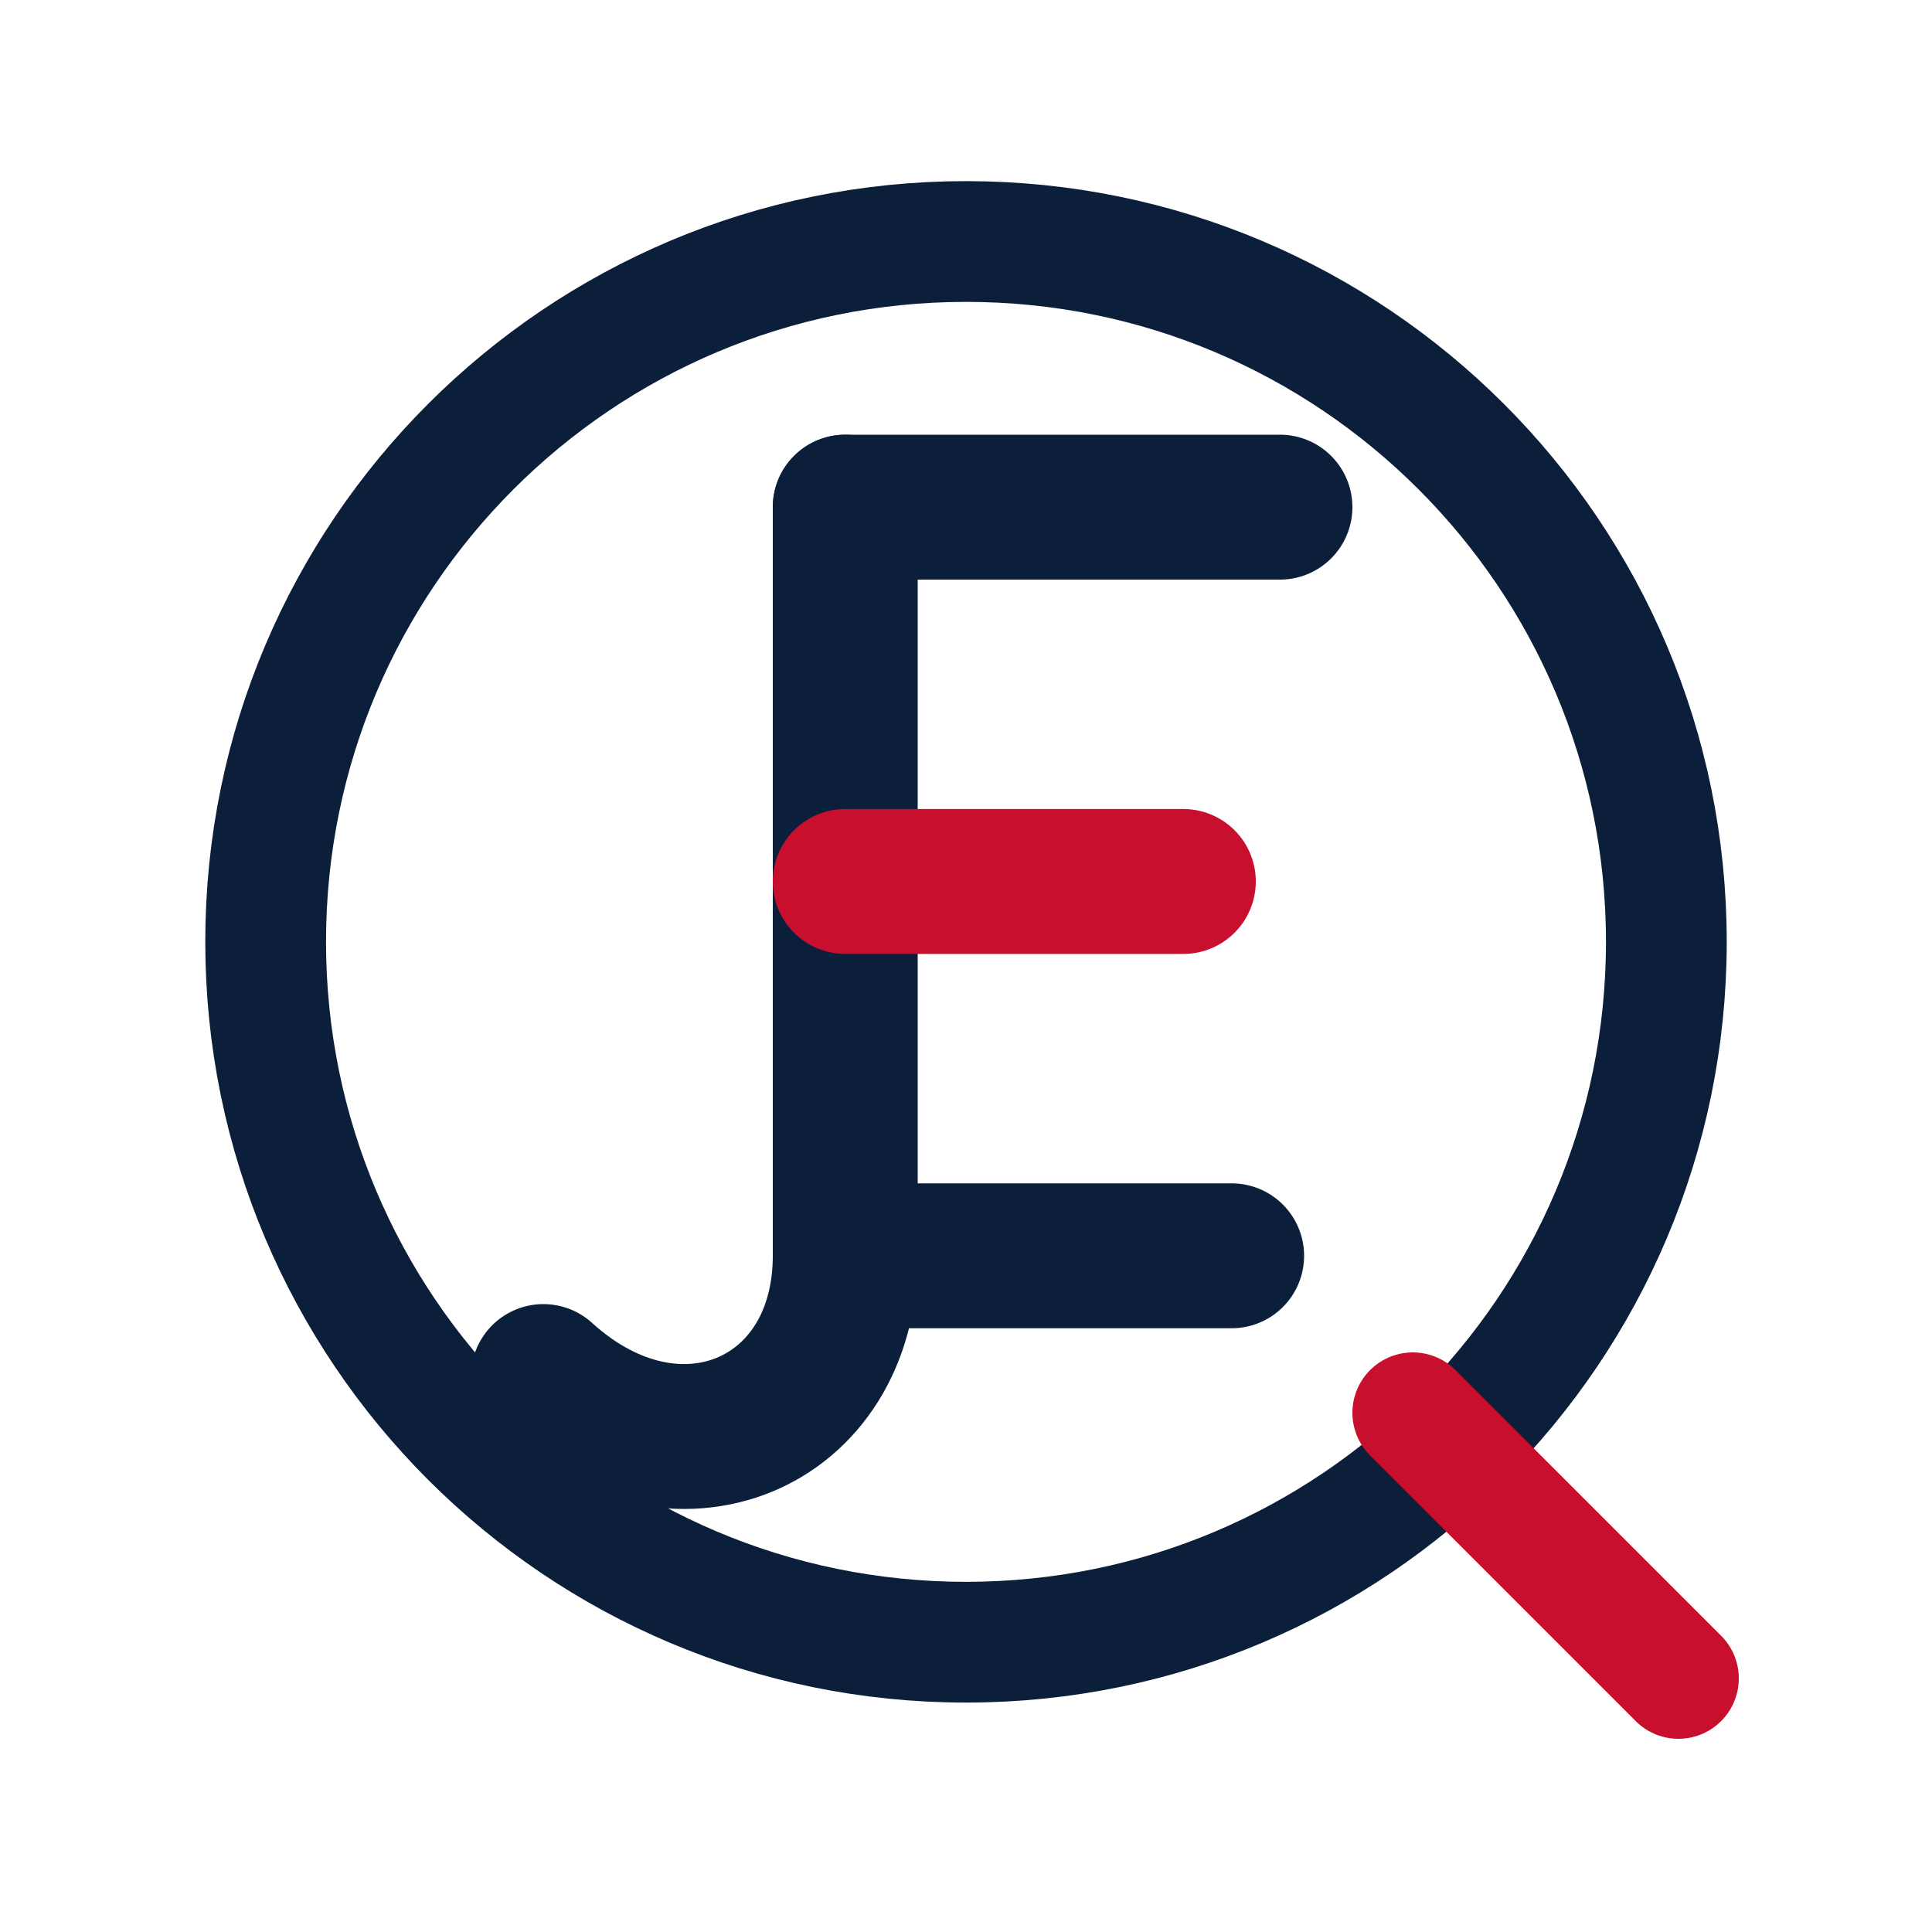
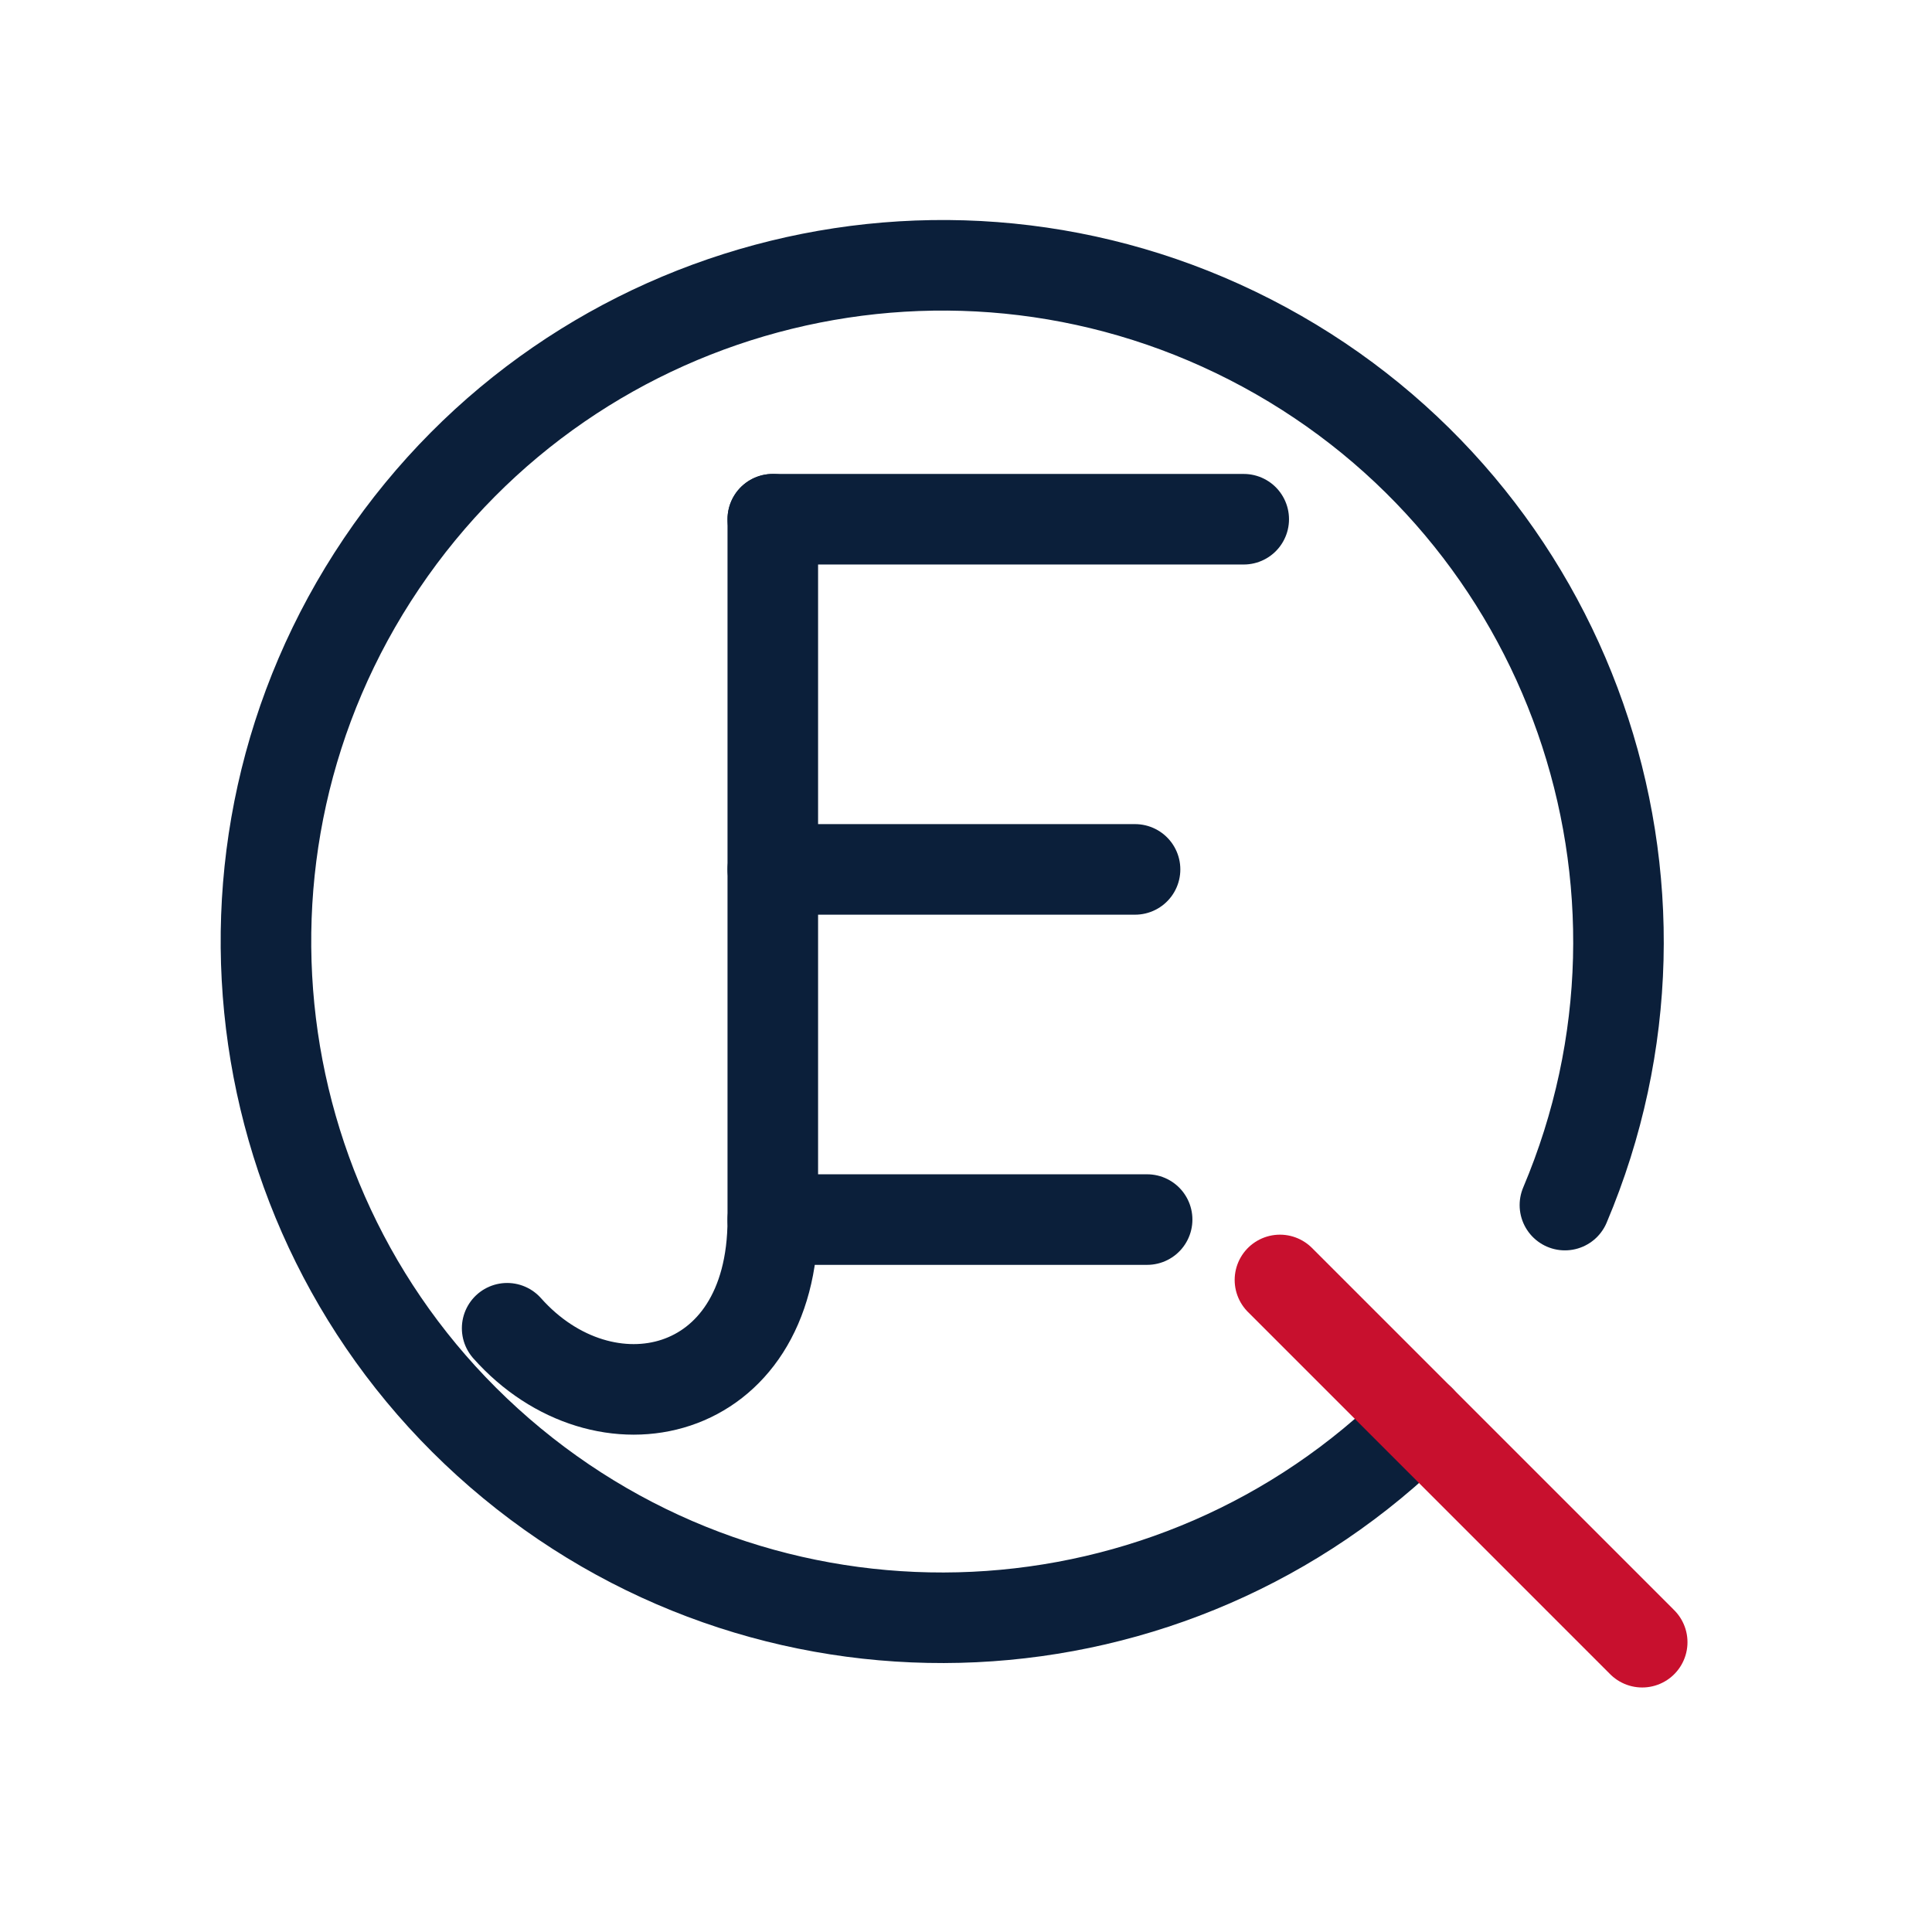
<svg xmlns="http://www.w3.org/2000/svg" viewBox="0 0 160 160" role="img" aria-label="JEFQ">
-   <circle cx="80" cy="78" r="58" fill="none" stroke="#0B1F3A" stroke-width="10" />
-   <path d="M117 117 L139 139" fill="none" stroke="#C8102E" stroke-width="10" stroke-linecap="round" />
-   <path d="M70 42 V104 C70 118 56 124 45 114" fill="none" stroke="#0B1F3A" stroke-width="12" stroke-linecap="round" stroke-linejoin="round" />
-   <path d="M70 42 H106" fill="none" stroke="#0B1F3A" stroke-width="12" stroke-linecap="round" />
-   <path d="M70 73 H98" fill="none" stroke="#C8102E" stroke-width="12" stroke-linecap="round" />
-   <path d="M70 104 H102" fill="none" stroke="#0B1F3A" stroke-width="12" stroke-linecap="round" />
+   <path d="M117.6 117.6 A56 56 0 1 1 129.6 99.8" fill="none" stroke="#0B1F3A" stroke-width="7.5" stroke-linecap="round" />
+   <path d="M64 43 V101 C64 116 50 119 42 110" fill="none" stroke="#0B1F3A" stroke-width="7.5" stroke-linecap="round" stroke-linejoin="round" />
+   <path d="M64 43 H103 M64 72 H94 M64 101 H95" fill="none" stroke="#0B1F3A" stroke-width="7.5" stroke-linecap="round" stroke-linejoin="round" />
+   <path d="M106 106 L136 136" fill="none" stroke="#C8102E" stroke-width="7.5" stroke-linecap="round" />
</svg>
